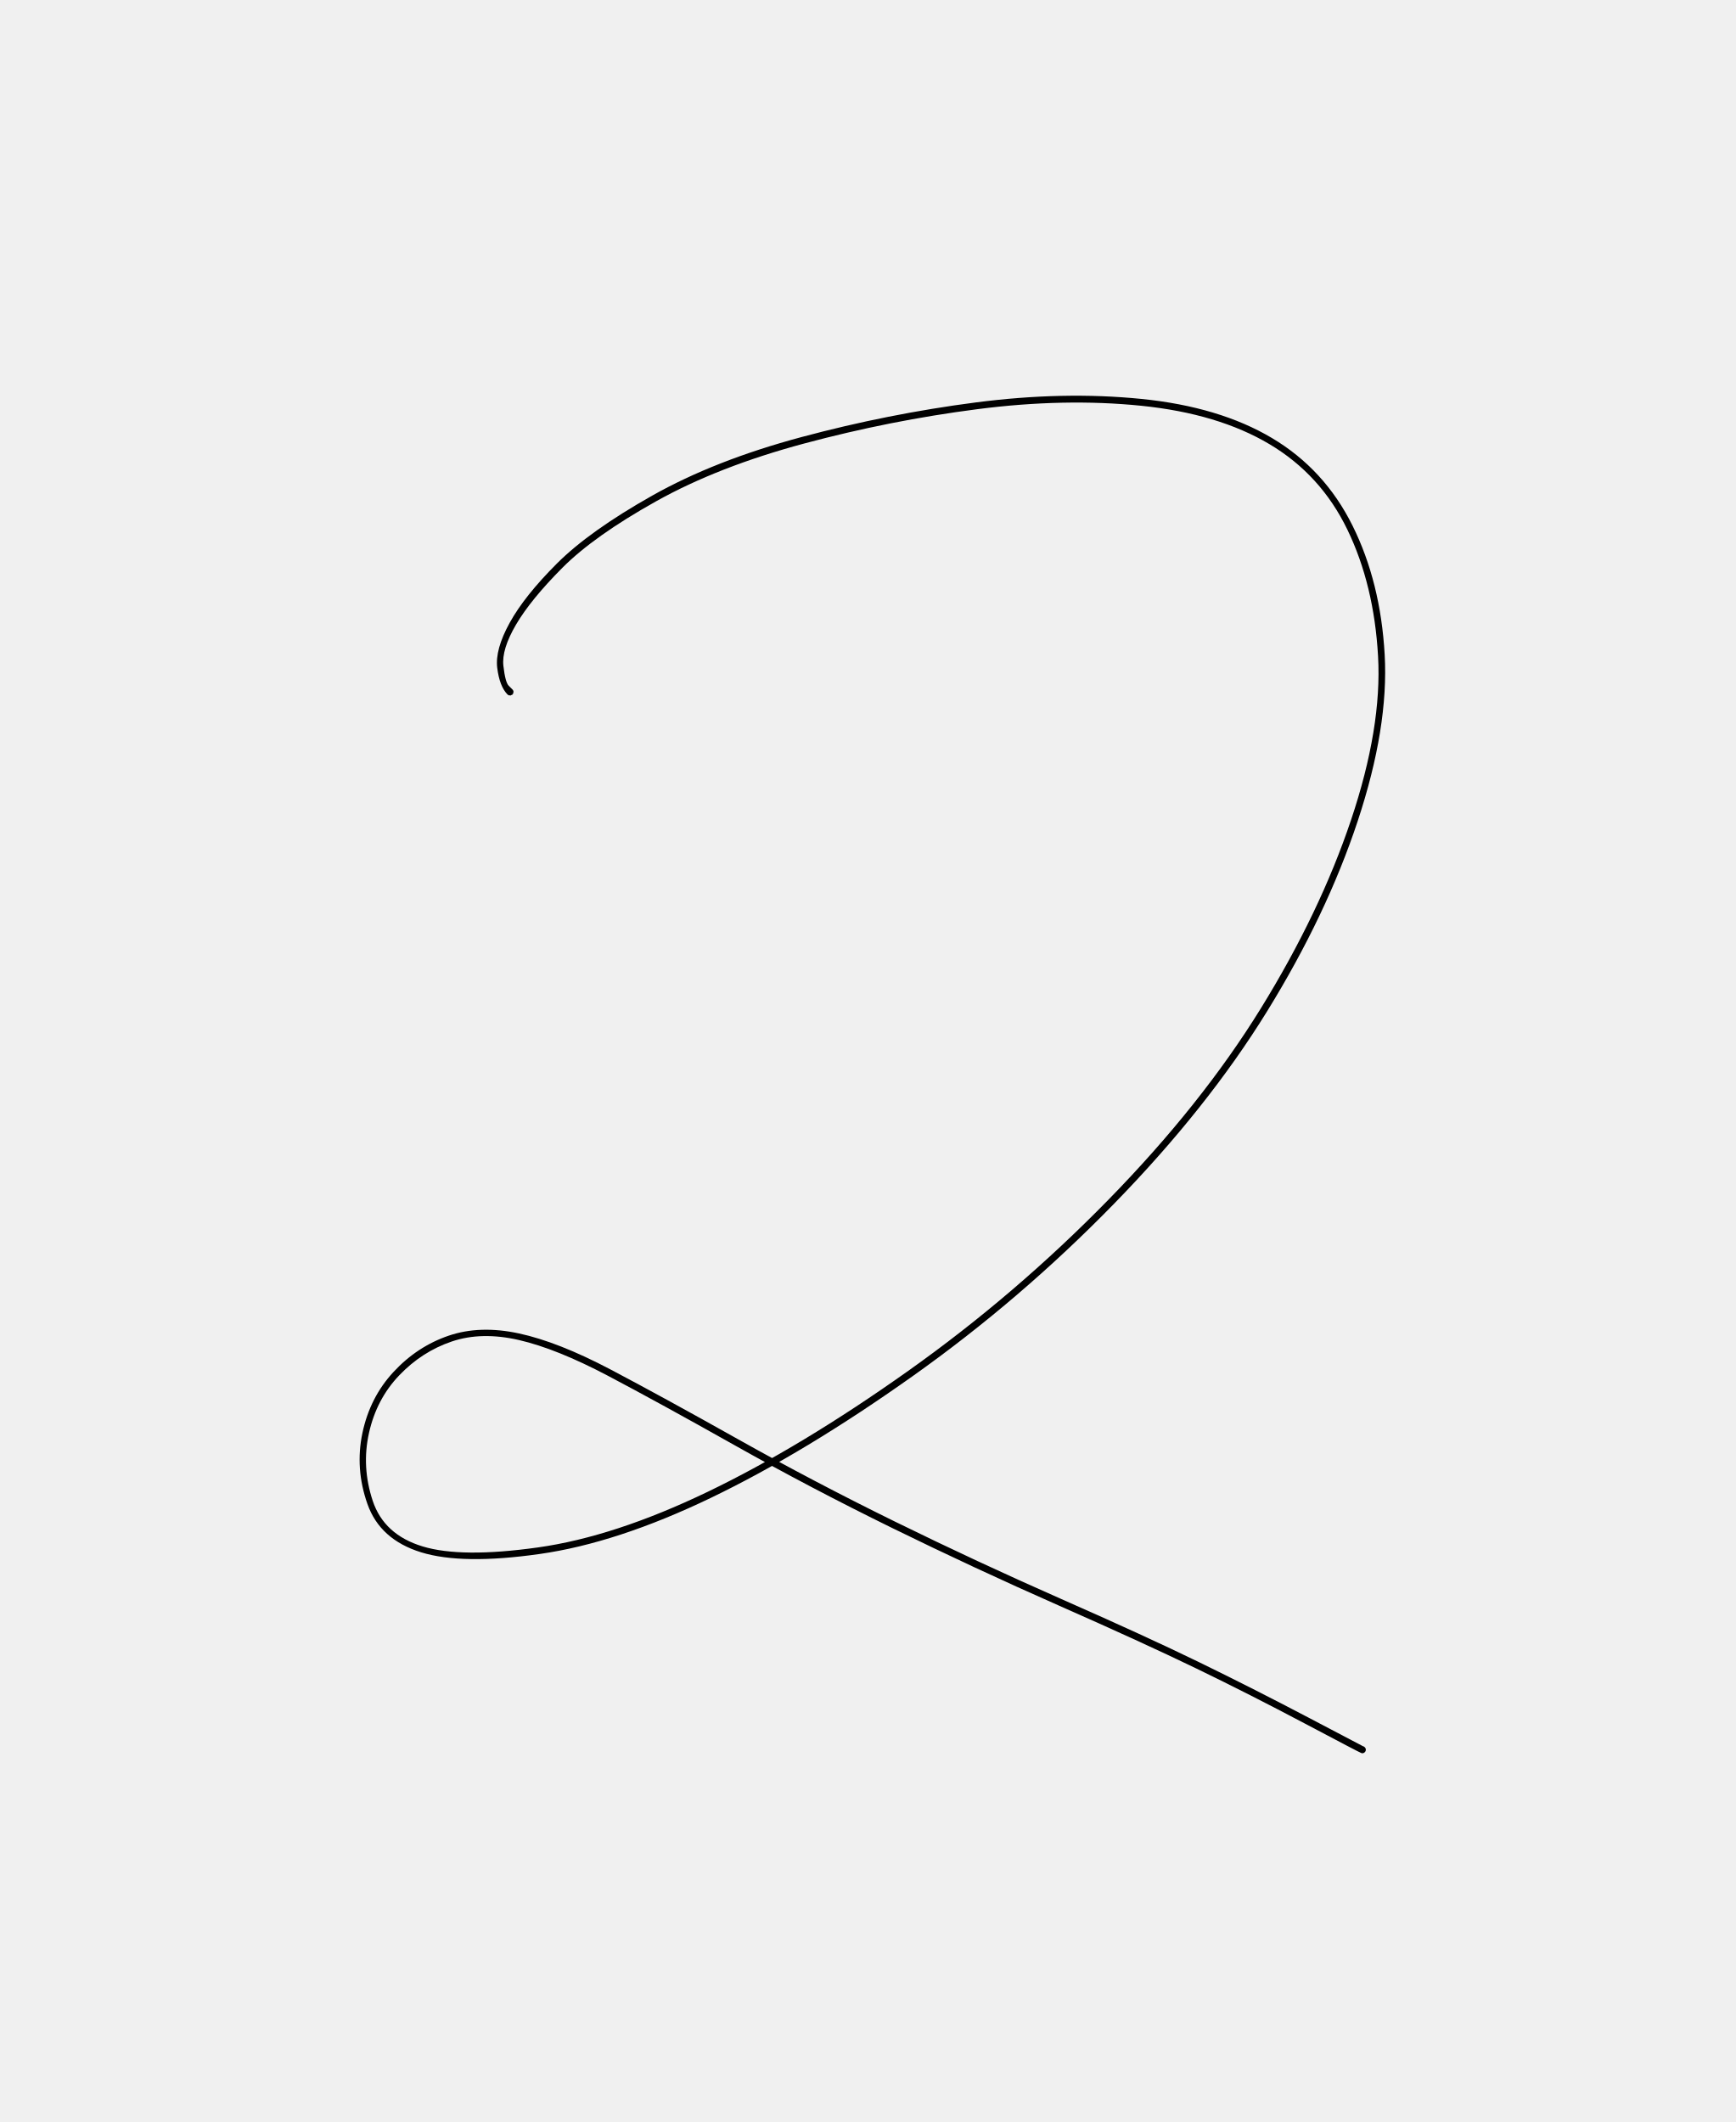
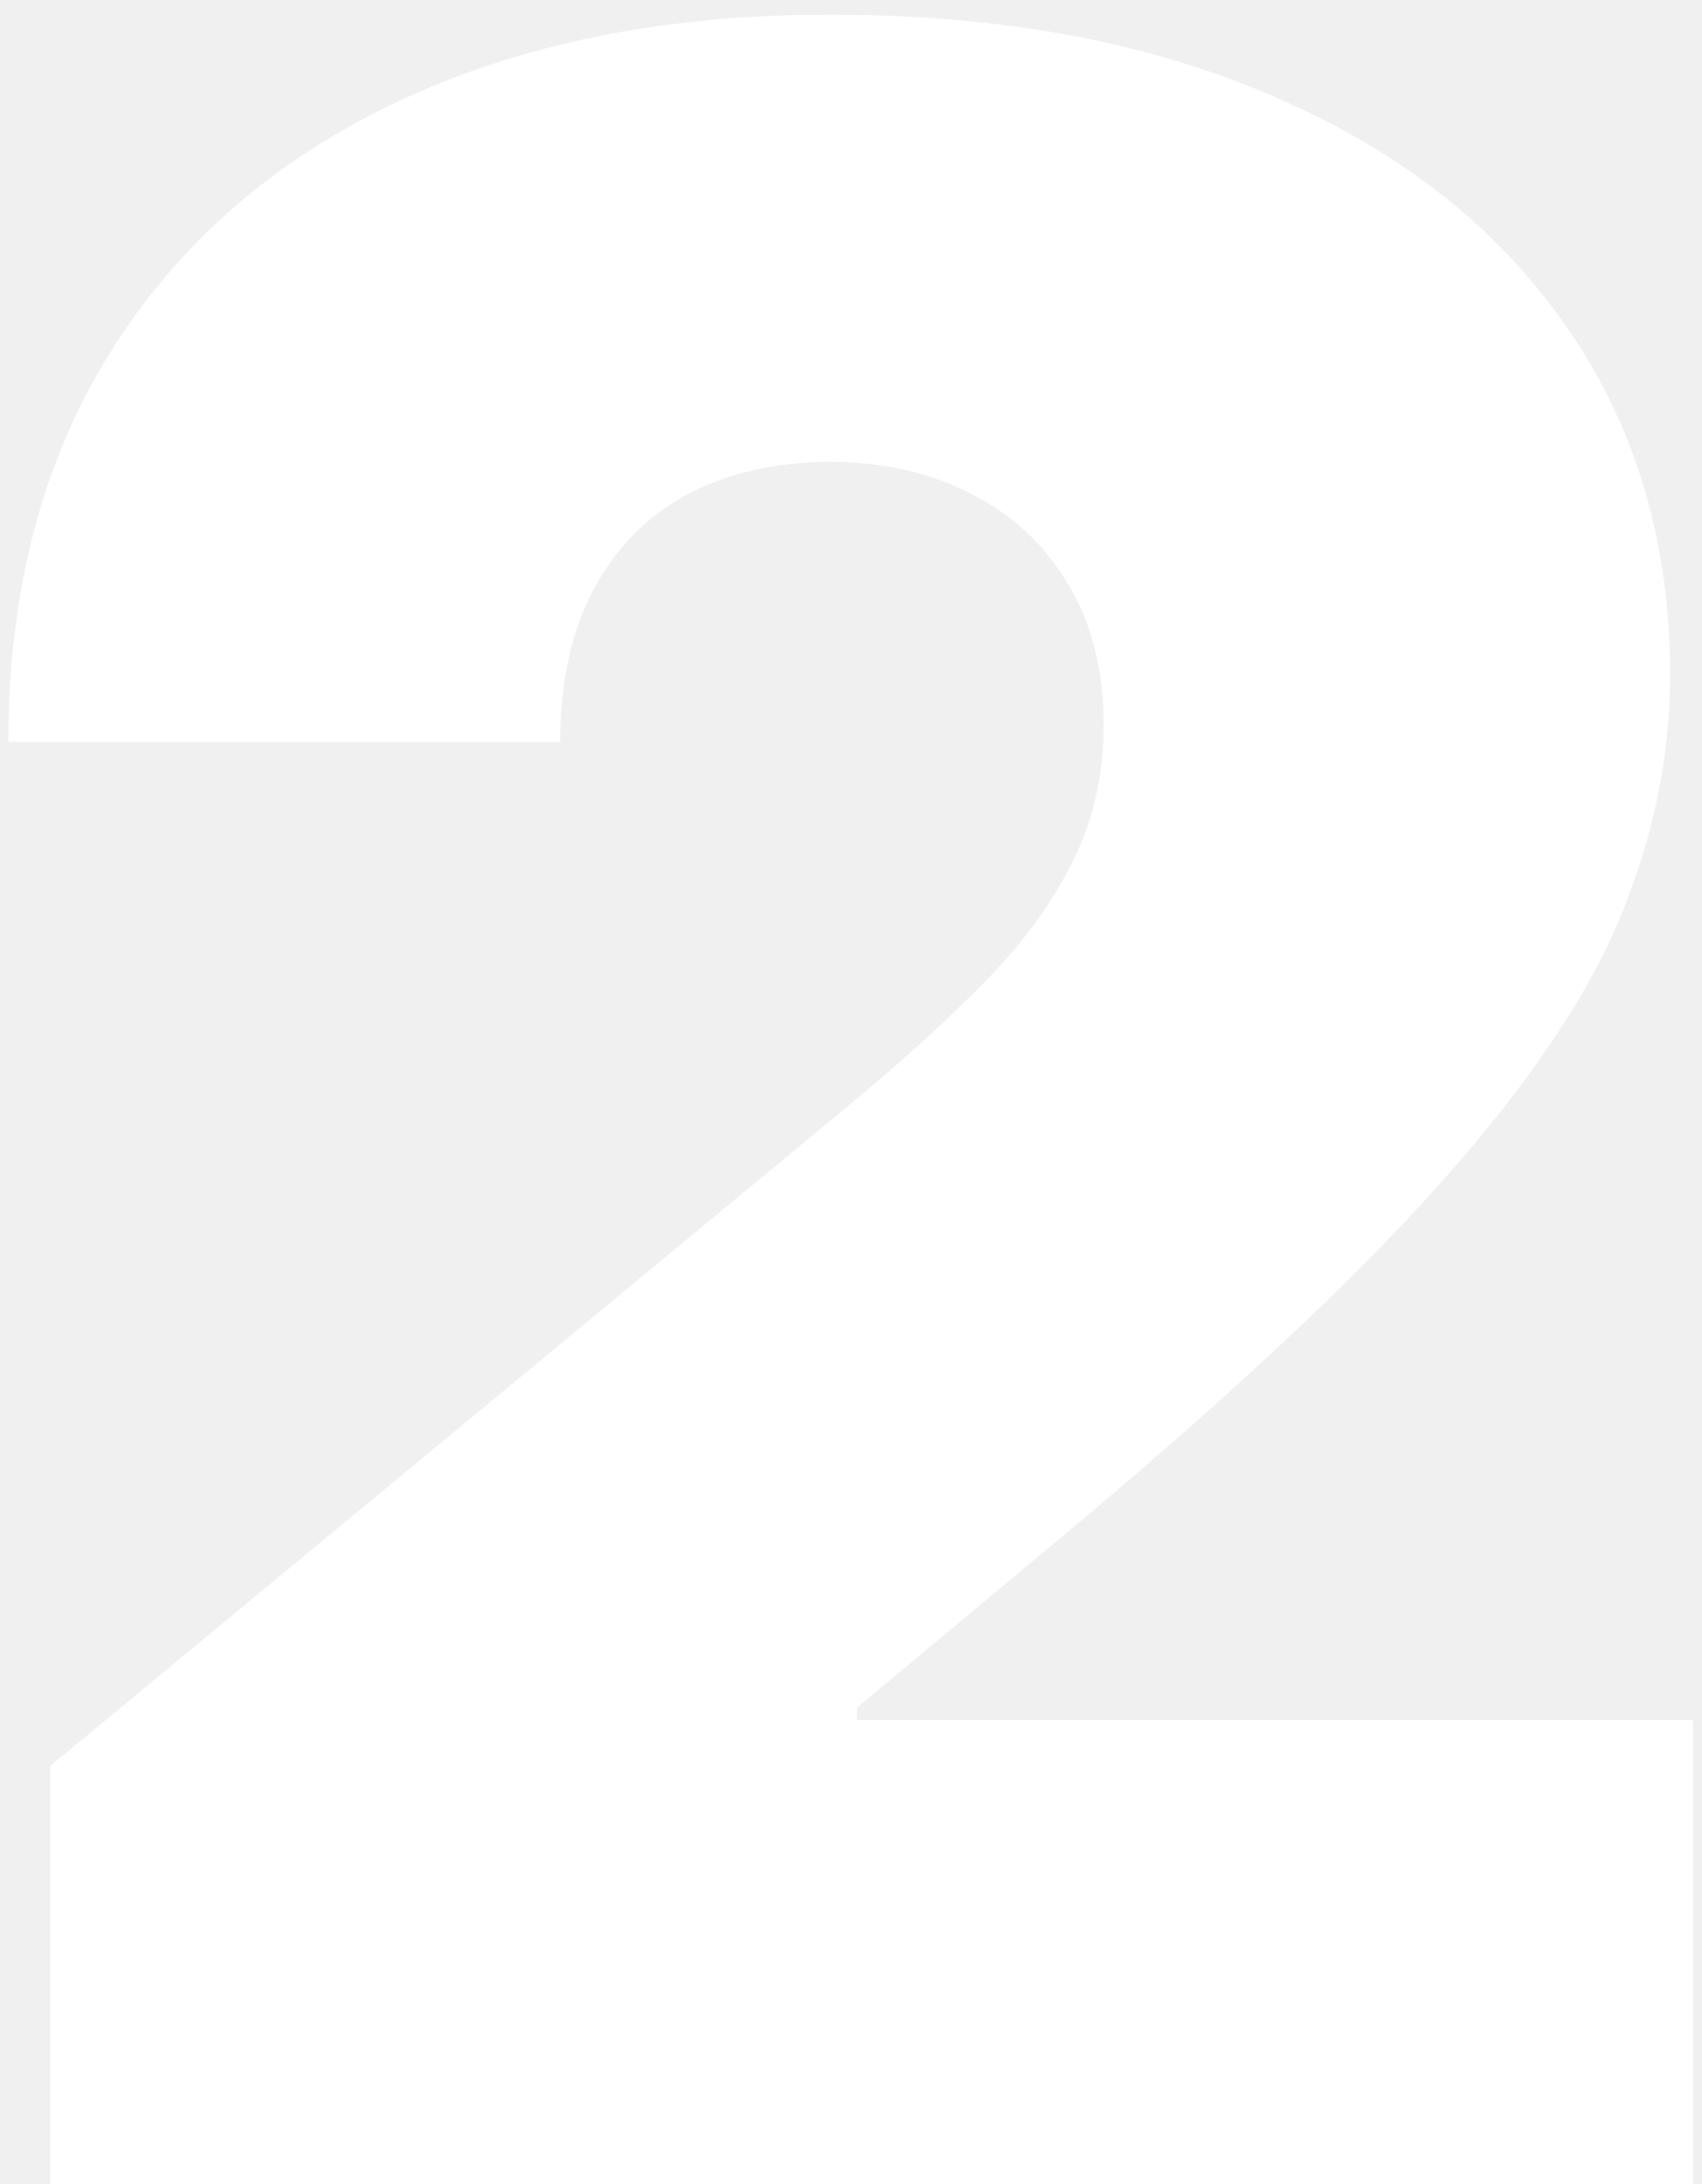
- <svg xmlns="http://www.w3.org/2000/svg" viewBox="648 426 228 261" width="148" height="181">
-   <path id="path_f522fa78-e4b4-45bc-0a7d-f61ea05a4b06" d="M26.67,42.33 Q25.63,41.25 25.33,38.84 T26.97,32.91 33.17,25.13 45.67,16.22 65.32,8.51 88.22,3.96 109.96,3.50 127.12,8.64 137.71,20.16 141.93,37.10 138.39,58.96 126.47,83.99 106.36,109.27 79.93,131.90 53.43,147.89 30.91,155.28 15.33,155.06 8.28,148.72 7.62,139.37 11.71,131.35 18.93,126.60 28.19,126.30 40.17,131.01 56.95,140.19 77.62,151.04 99.45,161.20 117.57,169.51 131.90,176.77 139.27,180.64 139.37,180.75 139.43,180.88 139.45,181.02 139.42,181.16 139.34,181.29 139.23,181.38 139.10,181.44 138.95,181.45 138.81,181.41 138.69,181.33 138.60,181.21 138.56,181.07 138.56,180.93 138.60,180.79 138.69,180.68 138.81,180.59 138.95,180.55 139.09,180.56 139.23,180.61 139.34,180.71 139.42,180.83 139.45,180.97 139.43,181.12 139.37,181.25 139.27,181.36 139.15,181.42 139.00,181.45 138.86,181.43 138.79,181.40 131.48,177.58 117.19,170.33 99.06,162.03 77.19,151.85 56.52,140.99 39.85,131.85 28.20,127.17 19.35,127.36 12.45,131.81 8.48,139.38 8.97,148.29 15.54,154.29 30.67,154.42 52.98,147.11 79.34,131.21 105.65,108.71 125.65,83.60 137.51,58.83 141.06,37.30 137.04,20.70 126.80,9.45 109.95,4.40 88.40,4.85 65.66,9.36 46.21,16.95 33.89,25.69 27.81,33.14 26.14,38.58 26.84,41.19 27.36,41.71 27.42,41.81 27.46,41.92 27.46,42.03 27.44,42.14 27.40,42.24 27.33,42.33 27.24,42.40 27.14,42.44 27.03,42.46 26.92,42.46 26.81,42.42 26.71,42.36 Z" fill="#000000" stroke="transparent" stroke-width="0" stroke-linejoin="round" stroke-linecap="round" pointer-events="all" transform="translate(688, 466)" />
+ <svg xmlns="http://www.w3.org/2000/svg" width="100%" height="100%" viewBox="0 0 74 95" fill="none">
+   <path d="M2.182 95V76.818L36.909 48.091C39.212 46.182 41.182 44.394 42.818 42.727C44.485 41.03 45.758 39.288 46.636 37.5C47.545 35.712 48 33.727 48 31.546C48 29.151 47.485 27.106 46.455 25.409C45.455 23.712 44.061 22.409 42.273 21.5C40.485 20.561 38.424 20.091 36.091 20.091C33.758 20.091 31.697 20.561 29.909 21.5C28.151 22.439 26.788 23.818 25.818 25.636C24.849 27.454 24.364 29.667 24.364 32.273H0.364C0.364 25.727 1.833 20.091 4.773 15.364C7.712 10.636 11.864 7 17.227 4.455C22.591 1.909 28.879 0.636 36.091 0.636C43.545 0.636 50 1.833 55.455 4.227C60.939 6.591 65.167 9.924 68.136 14.227C71.136 18.53 72.636 23.576 72.636 29.364C72.636 32.939 71.894 36.5 70.409 40.045C68.924 43.561 66.258 47.455 62.409 51.727C58.561 56 53.091 61.091 46 67L37.273 74.273V74.818H73.636V95H2.182Z" fill="white" />
</svg>
